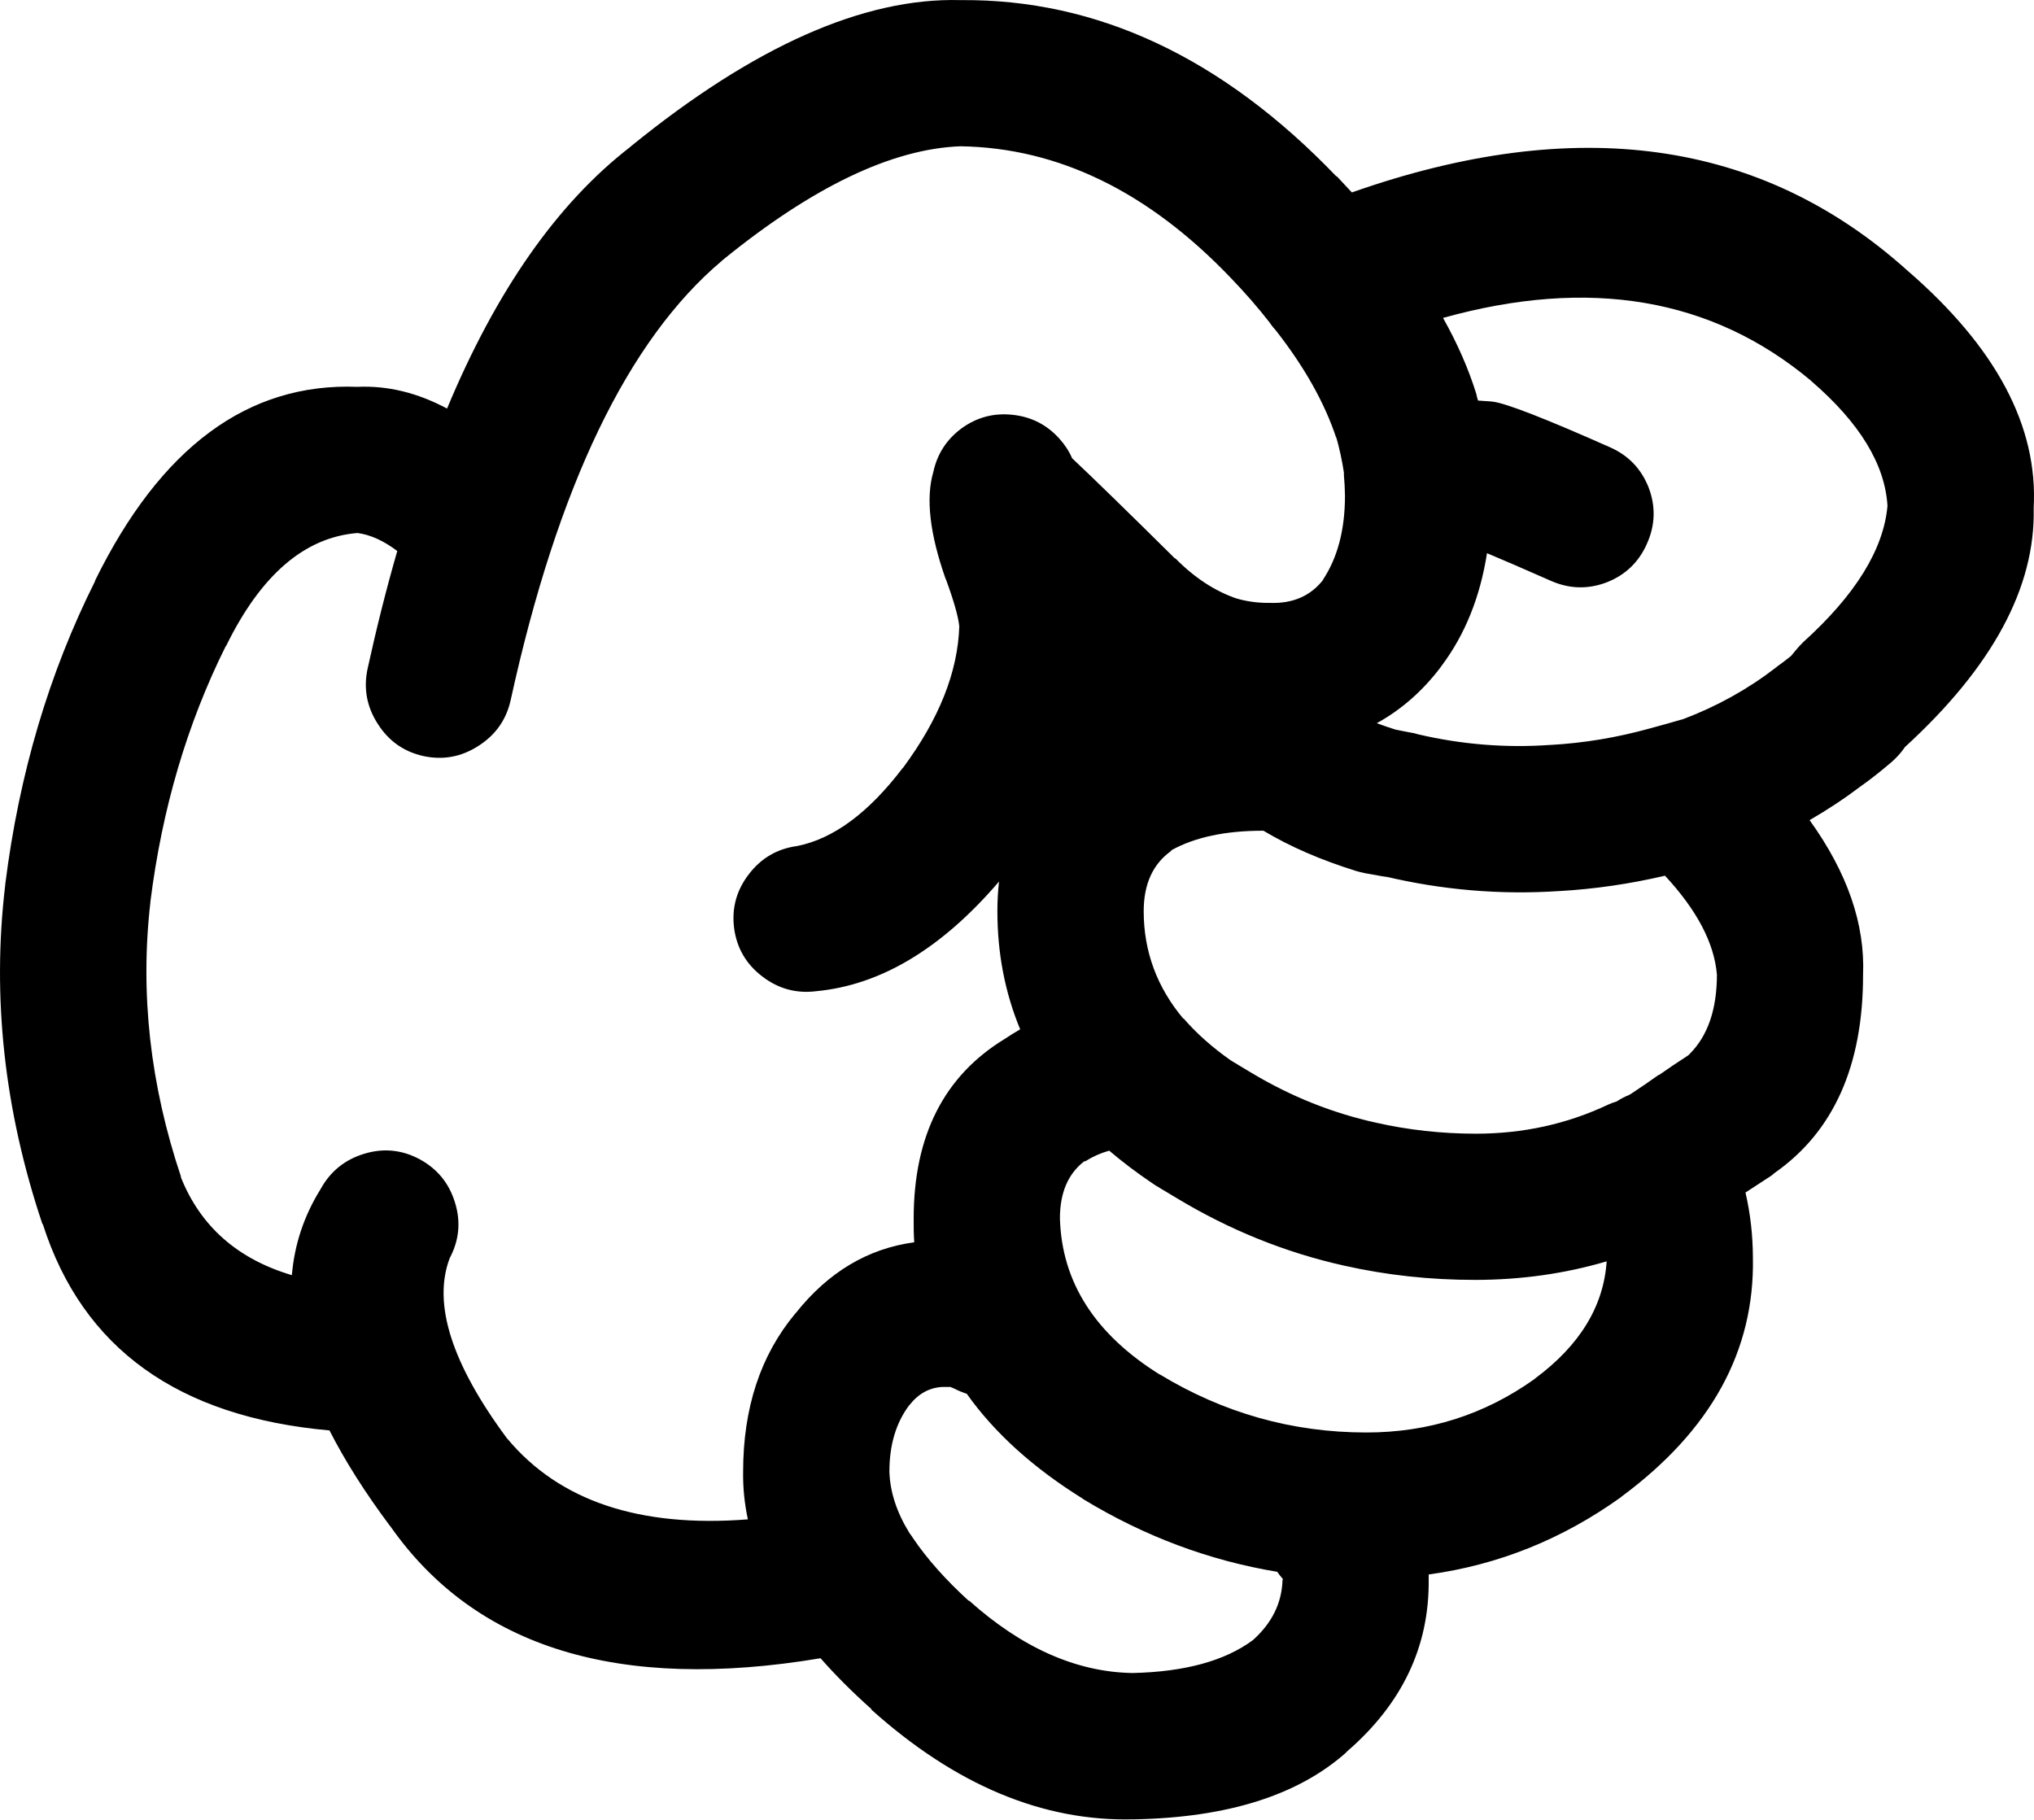
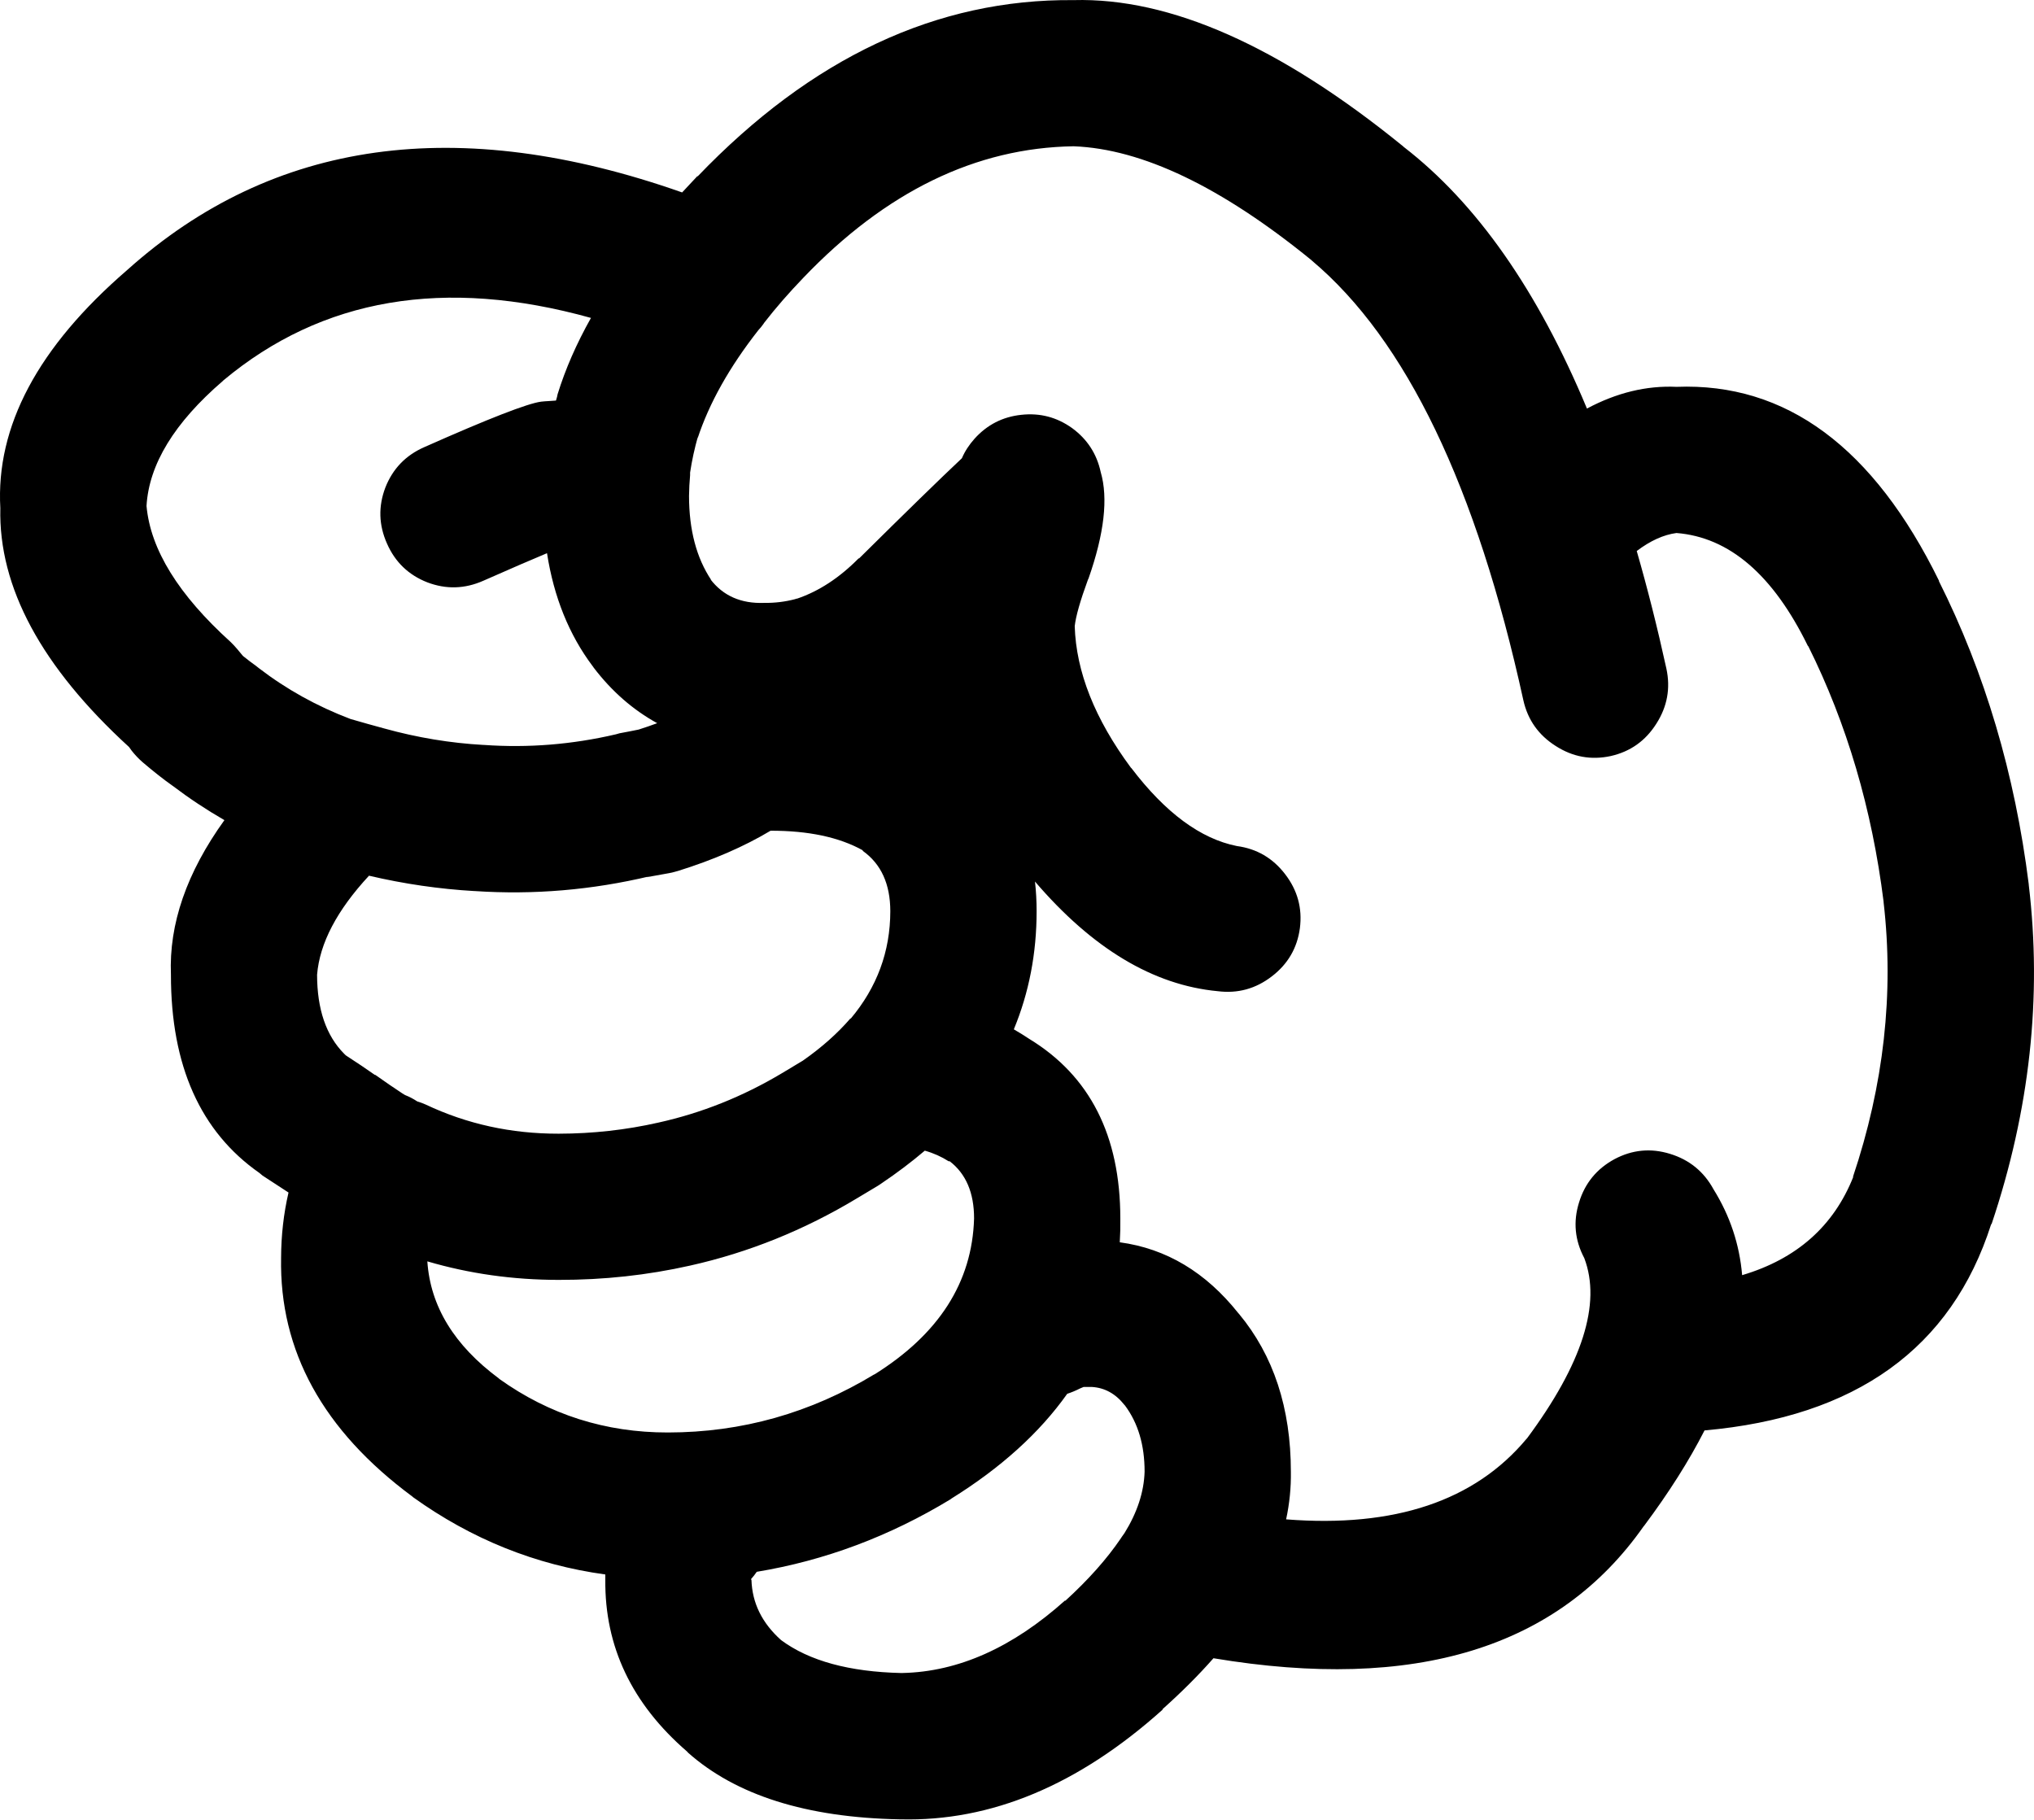
<svg xmlns="http://www.w3.org/2000/svg" version="1.1" x="0px" y="0px" viewBox="0 0 73.989 66.184" enable-background="new 0 0 90 90" xml:space="preserve" id="svg2" width="73.989" height="66.184">
  <defs id="defs8" />
-   <path d="m 49.003,63.709 c 2.003,-1.734 2.992,-3.816 2.967,-6.243 0,-0.064 0,-0.128 0,-0.192 2.535,-0.347 4.866,-1.284 6.996,-2.813 l 0.02,-0.02 c 3.251,-2.404 4.844,-5.301 4.778,-8.69 -0.003,-0.811 -0.092,-1.602 -0.27,-2.371 0.296,-0.192 0.611,-0.398 0.943,-0.615 0.039,-0.035 0.078,-0.066 0.116,-0.097 2.146,-1.501 3.22,-3.903 3.218,-7.208 0.076,-1.843 -0.572,-3.719 -1.945,-5.626 0.655,-0.378 1.284,-0.795 1.888,-1.252 0.313,-0.22 0.673,-0.503 1.079,-0.848 0.148,-0.128 0.283,-0.27 0.405,-0.425 0.028,-0.038 0.061,-0.083 0.097,-0.135 3.188,-2.917 4.749,-5.816 4.682,-8.689 0.167,-2.975 -1.368,-5.859 -4.605,-8.654 l -0.02,-0.018 c -5.298,-4.744 -12.023,-5.682 -20.176,-2.813 -0.181,-0.197 -0.367,-0.396 -0.559,-0.598 l 0,0.02 c -4.146,-4.325 -8.707,-6.465 -13.682,-6.418 -3.513,-0.095 -7.509,1.677 -11.986,5.319 l -0.02,0.02 c -2.653,2.049 -4.875,5.221 -6.667,9.519 -1.081,-0.577 -2.166,-0.84 -3.257,-0.79 -3.985,-0.157 -7.171,2.199 -9.559,7.073 l 0.02,-0.02 c -1.679,3.345 -2.771,7.026 -3.275,11.042 l 0,0.018 c -0.488,4.083 -0.039,8.194 1.349,12.333 l 0.02,0.02 c 1.444,4.51 4.92,7.007 10.425,7.496 0.563,1.105 1.296,2.262 2.197,3.469 l 0.019,0.02 c 3.102,4.425 8.317,6.025 15.647,4.798 0.537,0.611 1.154,1.228 1.851,1.851 l 0,0.02 c 3.059,2.744 6.238,4.073 9.539,3.989 l 0.038,0 c 3.379,-0.066 5.942,-0.876 7.689,-2.429 0.01,-0.019 0.024,-0.031 0.038,-0.043 z m -7.072,-20.657 c 0.038,0.022 0.076,0.048 0.115,0.077 0.258,0.153 0.515,0.309 0.771,0.462 1.92,1.156 3.943,1.972 6.069,2.447 1.55,0.349 3.143,0.522 4.779,0.52 1.664,-0.001 3.257,-0.226 4.779,-0.674 -0.11,1.635 -0.978,3.055 -2.602,4.259 l -0.02,0.02 c -1.819,1.299 -3.861,1.948 -6.128,1.946 -2.688,-0.001 -5.194,-0.709 -7.516,-2.119 l 0.02,0.018 c -2.361,-1.469 -3.575,-3.363 -3.642,-5.685 -10e-4,-0.931 0.294,-1.624 0.886,-2.08 l 0.039,0 c 0.259,-0.166 0.548,-0.296 0.867,-0.386 0.483,0.411 1.011,0.81 1.583,1.195 z m 7.399,-11.369 c 0.107,0.032 0.21,0.057 0.309,0.077 0.282,0.051 0.565,0.102 0.848,0.153 l -0.135,-0.038 c 2.104,0.501 4.225,0.681 6.359,0.539 l 0.019,0 c 1.278,-0.074 2.557,-0.259 3.836,-0.559 1.166,1.257 1.795,2.458 1.889,3.603 -0.002,1.256 -0.329,2.212 -0.983,2.872 l -0.059,0.058 c -0.02,0.012 -0.038,0.025 -0.058,0.039 -0.357,0.23 -0.691,0.456 -1.002,0.675 l -0.019,0 c -0.353,0.25 -0.681,0.476 -0.983,0.674 -0.031,0.016 -0.063,0.035 -0.096,0.058 -0.151,0.059 -0.299,0.136 -0.443,0.231 -0.104,0.032 -0.207,0.069 -0.309,0.115 -1.498,0.709 -3.11,1.063 -4.837,1.06 -1.24,-0.002 -2.448,-0.137 -3.623,-0.403 -1.572,-0.348 -3.069,-0.945 -4.49,-1.793 -0.256,-0.154 -0.513,-0.309 -0.771,-0.463 -0.684,-0.479 -1.262,-0.993 -1.734,-1.541 l 0,0.02 c -0.962,-1.145 -1.443,-2.448 -1.445,-3.913 0.001,-0.989 0.335,-1.721 1.003,-2.196 l 0,-0.02 c 0.86,-0.478 1.979,-0.715 3.353,-0.712 0.967,0.579 2.091,1.066 3.371,1.464 z m 16.535,-17.844 0.019,0.02 c 1.763,1.518 2.688,3.034 2.775,4.546 -0.143,1.585 -1.164,3.235 -3.064,4.953 -0.087,0.084 -0.17,0.175 -0.25,0.27 -0.068,0.083 -0.133,0.16 -0.192,0.232 -0.176,0.142 -0.336,0.263 -0.481,0.366 -0.032,0.027 -0.064,0.053 -0.097,0.077 -1.003,0.771 -2.114,1.388 -3.334,1.851 -0.403,0.117 -0.814,0.233 -1.233,0.346 -1.201,0.333 -2.402,0.531 -3.604,0.598 l -0.019,0 c -1.611,0.114 -3.211,-0.015 -4.799,-0.386 -0.045,-0.013 -0.091,-0.025 -0.135,-0.038 -0.232,-0.043 -0.464,-0.087 -0.694,-0.135 -0.23,-0.074 -0.456,-0.15 -0.674,-0.232 0.886,-0.488 1.656,-1.162 2.312,-2.023 0.011,-0.02 0.023,-0.039 0.04,-0.057 0.854,-1.138 1.407,-2.507 1.656,-4.104 0.529,0.22 1.3,0.554 2.313,1.001 0.678,0.301 1.358,0.32 2.043,0.059 0.68,-0.267 1.168,-0.735 1.464,-1.408 0.302,-0.676 0.321,-1.356 0.059,-2.043 -0.268,-0.679 -0.736,-1.167 -1.407,-1.463 -2.349,-1.043 -3.769,-1.596 -4.259,-1.658 -0.083,-0.01 -0.167,-0.016 -0.25,-0.02 -0.1,-0.009 -0.196,-0.015 -0.289,-0.02 -0.014,-0.046 -0.026,-0.092 -0.039,-0.134 -0.006,-0.03 -0.013,-0.062 -0.02,-0.096 -0.284,-0.918 -0.689,-1.843 -1.214,-2.776 5.325,-1.484 9.782,-0.727 13.373,2.274 z m -47.405,38.501 -0.02,-0.02 c -2.014,-2.718 -2.707,-4.901 -2.082,-6.552 0.345,-0.65 0.41,-1.325 0.193,-2.023 -0.214,-0.703 -0.644,-1.229 -1.291,-1.579 -0.648,-0.345 -1.323,-0.409 -2.023,-0.192 -0.702,0.215 -1.229,0.646 -1.58,1.29 -0.598,0.962 -0.945,2.002 -1.04,3.122 -1.983,-0.589 -3.332,-1.782 -4.047,-3.585 l 0.019,0.02 c -1.128,-3.356 -1.5,-6.689 -1.118,-10 l 0,-0.02 c 0.423,-3.377 1.336,-6.473 2.737,-9.289 l 0.019,-0.018 c 1.264,-2.583 2.856,-3.952 4.779,-4.105 0.47,0.063 0.951,0.281 1.445,0.655 -0.39,1.352 -0.75,2.777 -1.079,4.278 -0.154,0.715 -0.032,1.384 0.366,2.004 0.394,0.624 0.946,1.015 1.657,1.176 0.716,0.155 1.384,0.033 2.004,-0.366 0.622,-0.395 1.014,-0.945 1.175,-1.658 1.704,-7.783 4.267,-13.114 7.689,-15.994 l 0.02,-0.02 c 3.274,-2.666 6.159,-4.048 8.652,-4.143 3.556,0.054 6.831,1.647 9.828,4.78 0.526,0.546 1.003,1.093 1.426,1.638 0.013,0.018 0.025,0.038 0.038,0.057 0.054,0.075 0.111,0.146 0.174,0.212 1.057,1.347 1.795,2.665 2.216,3.95 l -0.02,-0.096 c 0.126,0.445 0.223,0.888 0.289,1.329 -0.002,0.035 -0.002,0.066 0,0.097 0.022,0.241 0.036,0.491 0.039,0.751 -10e-4,1.236 -0.271,2.258 -0.81,3.063 l 0.038,-0.038 c -0.464,0.61 -1.119,0.899 -1.965,0.867 -0.387,0.005 -0.76,-0.041 -1.118,-0.135 l -0.058,-0.02 -0.02,0 c -0.794,-0.27 -1.539,-0.759 -2.235,-1.463 l -0.019,0 c -1.712,-1.695 -2.958,-2.91 -3.739,-3.644 -0.108,-0.253 -0.263,-0.489 -0.462,-0.712 -0.456,-0.506 -1.021,-0.795 -1.696,-0.867 -0.678,-0.075 -1.294,0.084 -1.85,0.482 -0.551,0.403 -0.898,0.937 -1.041,1.599 -0.278,0.95 -0.13,2.24 0.443,3.874 l 0.02,0.039 c 0.283,0.772 0.443,1.337 0.482,1.695 -0.051,1.656 -0.73,3.371 -2.043,5.146 l -0.02,0.018 c -1.237,1.624 -2.516,2.57 -3.835,2.833 -0.723,0.097 -1.307,0.438 -1.754,1.021 -0.451,0.584 -0.632,1.239 -0.539,1.966 0.097,0.723 0.437,1.307 1.021,1.754 0.584,0.45 1.239,0.631 1.967,0.539 2.344,-0.22 4.559,-1.549 6.648,-3.988 -0.039,0.348 -0.059,0.707 -0.059,1.078 0,1.528 0.275,2.96 0.829,4.298 -0.19,0.108 -0.376,0.225 -0.56,0.347 -2.209,1.345 -3.313,3.521 -3.314,6.532 -0.004,0.294 0.002,0.583 0.02,0.867 -1.691,0.229 -3.13,1.089 -4.316,2.583 l -0.019,0.019 c -1.259,1.515 -1.888,3.428 -1.889,5.743 -0.009,0.578 0.049,1.156 0.173,1.734 -3.94,0.309 -6.857,-0.668 -8.745,-2.929 z m 22.7,8.518 c -2.03,-0.044 -4.002,-0.925 -5.917,-2.641 l 0,0.02 c -0.846,-0.772 -1.52,-1.531 -2.023,-2.273 l -0.038,-0.059 c -0.033,-0.049 -0.065,-0.094 -0.097,-0.135 -0.465,-0.751 -0.709,-1.496 -0.732,-2.235 -10e-4,-0.963 0.236,-1.768 0.714,-2.408 l 0.019,-0.02 c 0.324,-0.411 0.723,-0.63 1.195,-0.655 0.12,-0.002 0.217,-0.002 0.289,0 0.043,0.017 0.088,0.036 0.135,0.057 0.151,0.077 0.306,0.141 0.463,0.193 1.007,1.421 2.414,2.693 4.22,3.816 l 0.02,0.018 c 2.225,1.351 4.576,2.231 7.053,2.641 0.061,0.091 0.132,0.18 0.212,0.27 l -0.019,0.02 c -0.025,0.845 -0.385,1.576 -1.08,2.196 -1.02,0.755 -2.478,1.153 -4.374,1.196 l -0.04,0 z" id="path4" />
+   <path d="m 24.986,63.709 c -2.003,-1.734 -2.992,-3.816 -2.967,-6.243 0,-0.064 0,-0.128 0,-0.192 -2.535,-0.347 -4.866,-1.284 -6.996,-2.813 l -0.02,-0.02 c -3.251,-2.404 -4.844,-5.301 -4.778,-8.69 0.003,-0.811 0.092,-1.602 0.27,-2.371 -0.296,-0.192 -0.611,-0.398 -0.943,-0.615 -0.039,-0.035 -0.078,-0.066 -0.116,-0.097 -2.146,-1.501 -3.22,-3.903 -3.218,-7.208 -0.076,-1.843 0.572,-3.719 1.945,-5.626 -0.655,-0.378 -1.284,-0.795 -1.888,-1.252 -0.313,-0.22 -0.673,-0.503 -1.079,-0.848 -0.148,-0.128 -0.283,-0.27 -0.405,-0.425 -0.028,-0.038 -0.061,-0.083 -0.097,-0.135 -3.188,-2.917 -4.749,-5.816 -4.682,-8.689 -0.167,-2.975 1.368,-5.859 4.605,-8.654 l 0.02,-0.018 c 5.298,-4.744 12.023,-5.682 20.176,-2.813 0.181,-0.197 0.367,-0.396 0.559,-0.598 l 0,0.02 c 4.146,-4.325 8.707,-6.465 13.682,-6.418 3.513,-0.095 7.509,1.677 11.986,5.319 l 0.02,0.02 c 2.653,2.049 4.875,5.221 6.667,9.519 1.081,-0.577 2.166,-0.84 3.257,-0.79 3.985,-0.157 7.171,2.199 9.559,7.073 l -0.02,-0.02 c 1.679,3.345 2.771,7.026 3.275,11.042 l 0,0.018 c 0.488,4.083 0.039,8.194 -1.349,12.333 l -0.02,0.02 c -1.444,4.51 -4.92,7.007 -10.425,7.496 -0.563,1.105 -1.296,2.262 -2.197,3.469 l -0.019,0.02 c -3.102,4.425 -8.317,6.025 -15.647,4.798 -0.537,0.611 -1.154,1.228 -1.851,1.851 l 0,0.02 c -3.059,2.744 -6.238,4.073 -9.539,3.989 l -0.038,0 c -3.379,-0.066 -5.942,-0.876 -7.689,-2.429 -0.01,-0.019 -0.024,-0.031 -0.038,-0.043 z m 7.072,-20.657 c -0.038,0.022 -0.076,0.048 -0.115,0.077 -0.258,0.153 -0.515,0.309 -0.771,0.462 -1.92,1.156 -3.943,1.972 -6.069,2.447 -1.55,0.349 -3.143,0.522 -4.779,0.52 -1.664,-0.001 -3.257,-0.226 -4.779,-0.674 0.11,1.635 0.978,3.055 2.602,4.259 l 0.02,0.02 c 1.819,1.299 3.861,1.948 6.128,1.946 2.688,-0.001 5.194,-0.709 7.516,-2.119 l -0.02,0.018 c 2.361,-1.469 3.575,-3.363 3.642,-5.685 10e-4,-0.931 -0.294,-1.624 -0.886,-2.08 l -0.039,0 c -0.259,-0.166 -0.548,-0.296 -0.867,-0.386 -0.483,0.411 -1.011,0.81 -1.583,1.195 z m -7.399,-11.369 c -0.107,0.032 -0.21,0.057 -0.309,0.077 -0.282,0.051 -0.565,0.102 -0.848,0.153 l 0.135,-0.038 c -2.104,0.501 -4.225,0.681 -6.359,0.539 l -0.019,0 c -1.278,-0.074 -2.557,-0.259 -3.836,-0.559 -1.166,1.257 -1.795,2.458 -1.889,3.603 0.002,1.256 0.329,2.212 0.983,2.872 l 0.059,0.058 c 0.02,0.012 0.038,0.025 0.058,0.039 0.357,0.23 0.691,0.456 1.002,0.675 l 0.019,0 c 0.353,0.25 0.681,0.476 0.983,0.674 0.031,0.016 0.063,0.035 0.096,0.058 0.151,0.059 0.299,0.136 0.443,0.231 0.104,0.032 0.207,0.069 0.309,0.115 1.498,0.709 3.11,1.063 4.837,1.06 1.24,-0.002 2.448,-0.137 3.623,-0.403 1.572,-0.348 3.069,-0.945 4.49,-1.793 0.256,-0.154 0.513,-0.309 0.771,-0.463 0.684,-0.479 1.262,-0.993 1.734,-1.541 l 0,0.02 c 0.962,-1.145 1.443,-2.448 1.445,-3.913 -0.001,-0.989 -0.335,-1.721 -1.003,-2.196 l 0,-0.02 c -0.86,-0.478 -1.979,-0.715 -3.353,-0.712 -0.967,0.579 -2.091,1.066 -3.371,1.464 z m -16.535,-17.844 -0.019,0.02 c -1.763,1.518 -2.688,3.034 -2.775,4.546 0.143,1.585 1.164,3.235 3.064,4.953 0.087,0.084 0.17,0.175 0.25,0.27 0.068,0.083 0.133,0.16 0.192,0.232 0.176,0.142 0.336,0.263 0.481,0.366 0.032,0.027 0.064,0.053 0.097,0.077 1.003,0.771 2.114,1.388 3.334,1.851 0.403,0.117 0.814,0.233 1.233,0.346 1.201,0.333 2.402,0.531 3.604,0.598 l 0.019,0 c 1.611,0.114 3.211,-0.015 4.799,-0.386 0.045,-0.013 0.091,-0.025 0.135,-0.038 0.232,-0.043 0.464,-0.087 0.694,-0.135 0.23,-0.074 0.456,-0.15 0.674,-0.232 -0.886,-0.488 -1.656,-1.162 -2.312,-2.023 -0.011,-0.02 -0.023,-0.039 -0.04,-0.057 -0.854,-1.138 -1.407,-2.507 -1.656,-4.104 -0.529,0.22 -1.3,0.554 -2.313,1.001 -0.678,0.301 -1.358,0.32 -2.043,0.059 -0.68,-0.267 -1.168,-0.735 -1.464,-1.408 -0.302,-0.676 -0.321,-1.356 -0.059,-2.043 0.268,-0.679 0.736,-1.167 1.407,-1.463 2.349,-1.043 3.769,-1.596 4.259,-1.658 0.083,-0.01 0.167,-0.016 0.25,-0.02 0.1,-0.009 0.196,-0.015 0.289,-0.02 0.014,-0.046 0.026,-0.092 0.039,-0.134 0.006,-0.03 0.013,-0.062 0.02,-0.096 0.284,-0.918 0.689,-1.843 1.214,-2.776 -5.325,-1.484 -9.782,-0.727 -13.373,2.274 z m 47.405,38.501 0.02,-0.02 c 2.014,-2.718 2.707,-4.901 2.082,-6.552 -0.345,-0.65 -0.41,-1.325 -0.193,-2.023 0.214,-0.703 0.644,-1.229 1.291,-1.579 0.648,-0.345 1.323,-0.409 2.023,-0.192 0.702,0.215 1.229,0.646 1.58,1.29 0.598,0.962 0.945,2.002 1.04,3.122 1.983,-0.589 3.332,-1.782 4.047,-3.585 l -0.019,0.02 c 1.128,-3.356 1.5,-6.689 1.118,-10 l 0,-0.02 c -0.423,-3.377 -1.336,-6.473 -2.737,-9.289 l -0.019,-0.018 c -1.264,-2.583 -2.856,-3.952 -4.779,-4.105 -0.47,0.063 -0.951,0.281 -1.445,0.655 0.39,1.352 0.75,2.777 1.079,4.278 0.154,0.715 0.032,1.384 -0.366,2.004 -0.394,0.624 -0.946,1.015 -1.657,1.176 -0.716,0.155 -1.384,0.033 -2.004,-0.366 -0.622,-0.395 -1.014,-0.945 -1.175,-1.658 -1.704,-7.783 -4.267,-13.114 -7.689,-15.994 l -0.02,-0.02 c -3.274,-2.666 -6.159,-4.048 -8.652,-4.143 -3.556,0.054 -6.831,1.647 -9.828,4.78 -0.526,0.546 -1.003,1.093 -1.426,1.638 -0.013,0.018 -0.025,0.038 -0.038,0.057 -0.054,0.075 -0.111,0.146 -0.174,0.212 -1.057,1.347 -1.795,2.665 -2.216,3.95 l 0.02,-0.096 c -0.126,0.445 -0.223,0.888 -0.289,1.329 0.002,0.035 0.002,0.066 0,0.097 -0.022,0.241 -0.036,0.491 -0.039,0.751 0.001,1.236 0.271,2.258 0.81,3.063 l -0.038,-0.038 c 0.464,0.61 1.119,0.899 1.965,0.867 0.387,0.005 0.76,-0.041 1.118,-0.135 l 0.058,-0.02 0.02,0 c 0.794,-0.27 1.539,-0.759 2.235,-1.463 l 0.019,0 c 1.712,-1.695 2.958,-2.91 3.739,-3.644 0.108,-0.253 0.263,-0.489 0.462,-0.712 0.456,-0.506 1.021,-0.795 1.696,-0.867 0.678,-0.075 1.294,0.084 1.85,0.482 0.551,0.403 0.898,0.937 1.041,1.599 0.278,0.95 0.13,2.24 -0.443,3.874 l -0.02,0.039 c -0.283,0.772 -0.443,1.337 -0.482,1.695 0.051,1.656 0.73,3.371 2.043,5.146 l 0.02,0.018 c 1.237,1.624 2.516,2.57 3.835,2.833 0.723,0.097 1.307,0.438 1.754,1.021 0.451,0.584 0.632,1.239 0.539,1.966 -0.097,0.723 -0.437,1.307 -1.021,1.754 -0.584,0.45 -1.239,0.631 -1.967,0.539 -2.344,-0.22 -4.559,-1.549 -6.648,-3.988 0.039,0.348 0.059,0.707 0.059,1.078 0,1.528 -0.275,2.96 -0.829,4.298 0.19,0.108 0.376,0.225 0.56,0.347 2.209,1.345 3.313,3.521 3.314,6.532 0.004,0.294 -0.002,0.583 -0.02,0.867 1.691,0.229 3.13,1.089 4.316,2.583 l 0.019,0.019 c 1.259,1.515 1.888,3.428 1.889,5.743 0.009,0.578 -0.049,1.156 -0.173,1.734 3.94,0.309 6.857,-0.668 8.745,-2.929 z m -22.7,8.518 c 2.03,-0.044 4.002,-0.925 5.917,-2.641 l 0,0.02 c 0.846,-0.772 1.52,-1.531 2.023,-2.273 l 0.038,-0.059 c 0.033,-0.049 0.065,-0.094 0.097,-0.135 0.465,-0.751 0.709,-1.496 0.732,-2.235 10e-4,-0.963 -0.236,-1.768 -0.714,-2.408 l -0.019,-0.02 c -0.324,-0.411 -0.723,-0.63 -1.195,-0.655 -0.12,-0.002 -0.217,-0.002 -0.289,0 -0.043,0.017 -0.088,0.036 -0.135,0.057 -0.151,0.077 -0.306,0.141 -0.463,0.193 -1.007,1.421 -2.414,2.693 -4.22,3.816 l -0.02,0.018 c -2.225,1.351 -4.576,2.231 -7.053,2.641 -0.061,0.091 -0.132,0.18 -0.212,0.27 l 0.019,0.02 c 0.025,0.845 0.385,1.576 1.08,2.196 1.02,0.755 2.478,1.153 4.374,1.196 l 0.04,0 z" id="path4" />
</svg>
